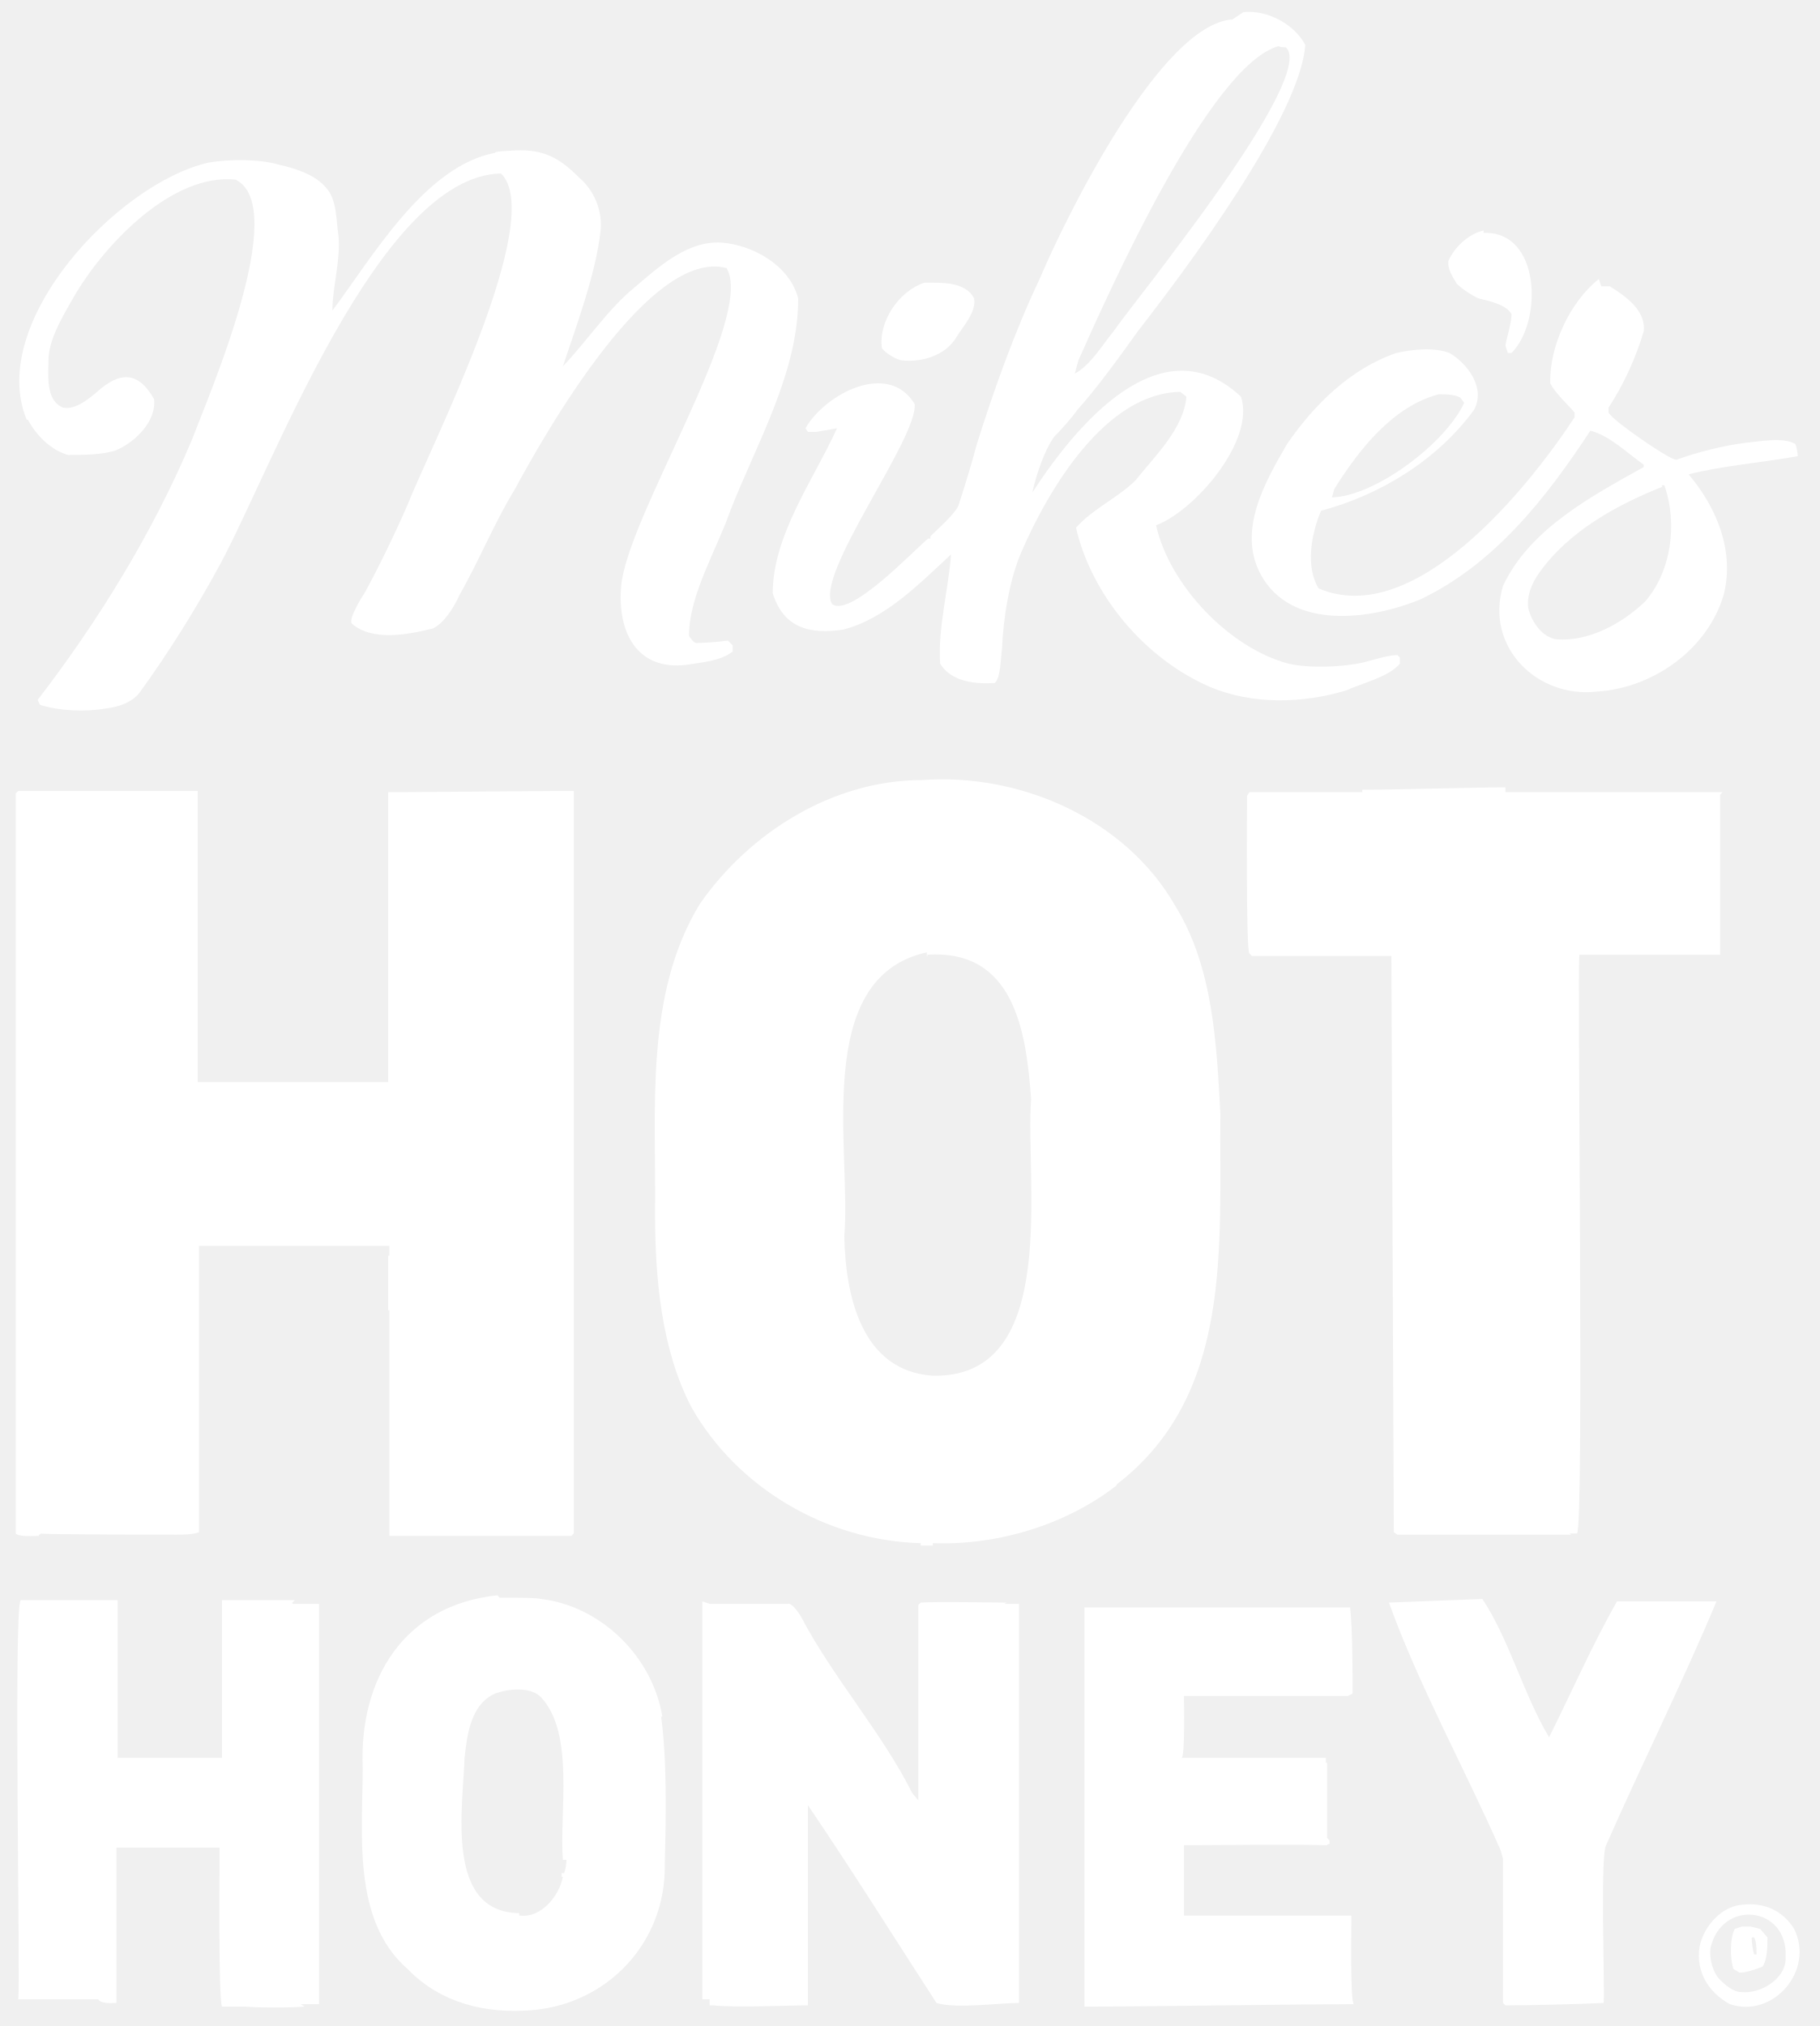
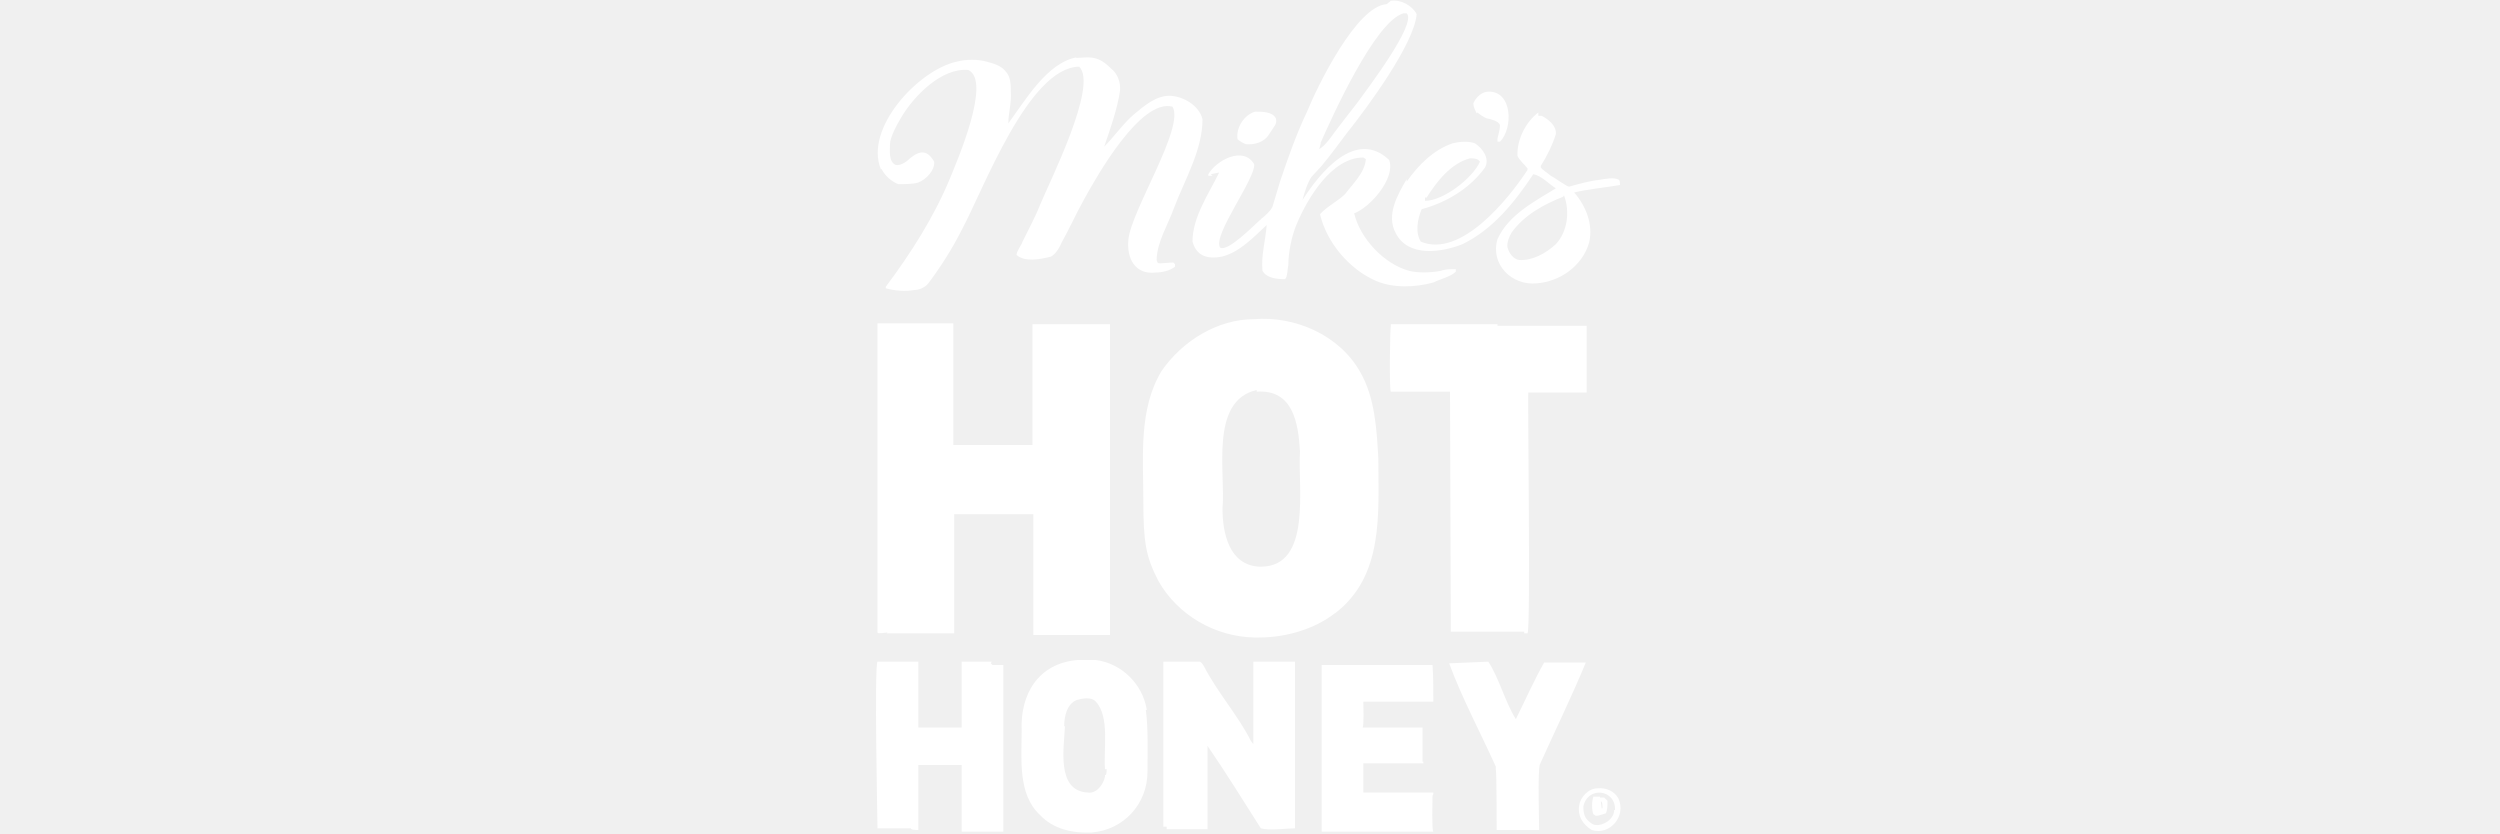
- <svg xmlns="http://www.w3.org/2000/svg" id="Layer_1" version="1.1" viewBox="0 0 150 167">
+ <svg xmlns="http://www.w3.org/2000/svg" id="Layer_1" version="1.1" viewBox="0 0 300 100">
  <defs>
    <style>
      .st0 {
        fill: #fff;
      }
    </style>
  </defs>
-   <path class="st0" d="M2.3,34.6c.7,1.3,1.9,2.5,3.3,2.9,1.2,0,2.9,0,4-.4,1.6-.7,3.3-2.4,3.1-4.2-1.3-2.3-2.8-2.3-4.7-.6-.7.6-1.8,1.5-2.8,1.3-1.5-.6-1.2-2.8-1.2-4.1.1-1.8,1.4-3.8,2.3-5.4,2.5-4.1,7.9-9.8,13.1-9.3,4.6,2.2-2.2,17.8-3.6,21.5-3.2,7.6-7.7,14.9-12.7,21.4l.2.4c1.6.5,3.7.6,5.4.3,1-.1,2.2-.5,2.8-1.3,2.4-3.3,4.7-7,6.6-10.5,4.3-7.9,13.1-32.1,23.2-32.3,3.8,3.7-5.8,22.5-7.7,27.3-.9,2.1-2.4,5.2-3.5,7.2-.2.3-1.4,2.2-1.1,2.6,1.7,1.5,4.7.9,6.7.4,1-.5,1.8-1.9,2.2-2.8,1.5-2.6,2.9-6,4.5-8.6,2.6-4.8,11.2-20,17.5-18.3,2.4,4.1-8.3,20.6-8.7,26.3-.3,3.7,1.3,6.9,5.4,6.4,1.2-.2,2.8-.3,3.8-1.1v-.5l-.4-.4c-.6.1-1.9.2-2.6.2-.2,0-.5-.4-.6-.6,0-3.4,2.3-7.1,3.4-10.3,2.2-5.6,5.6-11.4,5.6-17.5-.7-2.7-3.7-4.4-6.3-4.6-2.8-.2-5.2,2-7.2,3.7-2.2,1.8-3.9,4.4-5.9,6.5,1.1-3.3,2.7-7.6,3.1-11.1.2-1.7-.5-3.4-1.8-4.5-1.6-1.6-2.9-2.3-5.2-2.2s-1.5.2-1.7.2c-5.8,1.1-10.1,8.6-13.4,13,0-1.9.7-4.2.5-6.2-.2-1.2-.1-2.9-1-3.9-.9-1.1-2.5-1.6-3.8-1.9-1.7-.5-4.1-.5-5.9-.2-7.5,1.7-18.3,13.2-15,21.2Z" />
-   <path class="st0" d="M67.3,35.6l1.7-.3c-1.9,4.2-5.3,8.8-5.3,13.6.9,2.9,3.1,3.4,5.8,3,3.5-.9,6.3-3.8,8.9-6.2-.2,2.8-1.1,6.1-.9,9,.9,1.5,2.9,1.7,4.5,1.6.5-.4.5-2.2.6-2.8.1-2.5.6-5.7,1.6-8,2.2-5.1,6.9-13.1,13.1-13.2l.5.4c-.2,2.6-2.6,4.9-4.2,6.9-1.4,1.4-3.6,2.4-4.9,3.9,1.3,5.6,5.7,10.8,11,13.1,3.5,1.5,7.7,1.4,11.3.3,1.3-.6,3.5-1.1,4.4-2.2v-.5l-.2-.2c-.8,0-2,.4-2.8.6-1.7.4-4.5.5-6.2.1-4.9-1.3-9.8-6.5-10.9-11.4,3.2-1.2,8.2-7,7-10.6-6.6-6.2-13.7,2.5-17.2,7.9.3-1.4,1-3.5,1.8-4.6.5-.5,1.5-1.6,1.9-2.2,1.7-1.9,3.5-4.4,5-6.5,3.9-5,13.4-17.7,13.8-23.6-.9-1.7-3.1-2.9-5.1-2.7l-.9.6c-5.9.4-13.7,16.2-15.9,21.4-2,4.2-3.8,9.2-5.2,13.7-.3,1.2-1.1,3.8-1.5,5-.4.8-1.7,1.9-2.3,2.5v.2h-.2c-1.3,1.1-6.4,6.5-7.9,5.4-1.5-2.4,7.1-13.7,6.8-16.5-2.2-3.6-7.4-.8-9,2l.2.3h.7ZM88.9,29.7c2.5-5.6,10.8-24.3,16.5-25.9.1.1.5.1.6.1,2.2,2-8.1,15.3-9.8,17.6-1.1,1.5-3.4,4.4-4.4,5.8-.9,1.1-1.9,2.8-3.2,3.5l.3-1.1Z" />
-   <path class="st0" d="M92,122.4c9.7-7.4,8.5-19.7,8.6-30.6-.3-5.7-.6-12.1-3.7-17.1-4.1-7.2-12.8-11-20.9-10.4h0c-7.3,0-14.2,4.3-18.3,10.2-4.6,7.5-3.6,17.1-3.7,25.5,0,5.3.5,11.2,3,16,3.8,6.7,11.2,11,18.9,11.2v.2h1v-.2c5.3.2,11-1.5,15.2-4.8ZM76.4,78.7c7.2-.5,8.2,6.3,8.6,11.9-.5,6.7,2.4,22.7-7.8,22.8h0c0,0-.3,0-.3,0h0c-5.9-.4-7.2-6.6-7.3-11.5.6-7-2.7-21.3,6.8-23.4v.3c0,0,.1,0,.1,0Z" />
-   <path class="st0" d="M129.4,126.4h.6c.6-.3,0-47.3.2-47.7h11.6v-13.2l.2-.2h-.2c-3.7,0-14.1,0-17.7,0v-.4c-2.4,0-9.4.2-11.8.2v.2h-9.1v-.3s0,.3,0,.3h-.2l-.2.3c0,.5-.1,12.9.2,13l.2.2h11.5c0,.9.2,46.6.2,47.5l.3.2h2.2-.1c0,0,11.1,0,11.1,0h0c.1,0,1,0,1.1,0Z" />
-   <path class="st0" d="M106.1,36.6c-1.8,3.1-4.1,7.1-2.2,10.7,2.5,4.7,9.1,3.8,13.2,2.1,6.1-2.9,10.4-8.4,14-13.9,1.6.4,3.1,1.9,4.4,2.8v.2c-4.3,2.4-9.4,5.1-11.6,9.8-1.5,5,2.8,9.3,7.8,8.7,4.6-.3,9.1-3.5,10.4-8,.9-3.6-.6-7.2-2.9-9.9,2.7-.7,6.3-1,9-1.5,0-.2-.1-.8-.2-1-1-.6-3-.2-4.1-.1-1.7.2-4.1.8-5.7,1.4-.5,0-3.2-1.9-3.6-2.2-.4-.3-1.7-1.2-2-1.7v-.4c1.2-1.8,2.3-4.2,2.9-6.3.2-1.7-1.5-2.9-2.8-3.7h-.7l-.2-.6c-2.4,1.9-4.1,5.6-4,8.6.4.8,1.4,1.7,2,2.4v.4c-3.8,5.8-13.2,17.5-21.1,14.1-1.1-1.8-.6-4.5.2-6.4,4.9-1.3,9.6-4.2,12.6-8.3,1-1.8-.5-3.8-2-4.7-1.3-.5-3.1-.3-4.4,0-3.8,1.3-6.8,4.3-9,7.5ZM137,40h.2c1.1,3.1.6,7.1-1.6,9.6-1.9,1.8-4.6,3.3-7.3,3.1-1.2-.2-2-1.4-2.3-2.5-.2-1,.3-2.2.9-3,2.4-3.4,6.4-5.6,10.2-7.1h-.1ZM110,40.3c2-3.2,4.8-6.8,8.6-7.8h.1c.4,0,1.3,0,1.7.3l.3.4c-1.5,3.3-7.3,7.7-10.9,7.8l.2-.7Z" />
-   <path class="st0" d="M3.2,126.5h.1c0-.1.1-.1.1-.1h-.1c0,.1,11.4.1,11.4.1h-.2c.5,0,1.4,0,1.9-.2h0c0,0,0,0,0,0v-23.6h15.7v.8h-.1v4.5h.1v18.6h15l.2-.2v-61.2h-1.8.3c0,0-13.1.1-13.1.1-.2,0-.5,0-.7,0v23.9h-15.7v-24H1.5l-.2.2v61c.2.3,1.6.2,1.9.2Z" />
-   <path class="st0" d="M141.5,132.2v-.2c-2.5,0-5.7,0-8.2,0-2,3.5-3.8,7.6-5.6,11.2-2.1-3.5-3.3-8.1-5.5-11.4l-7.7.3c2.4,6.7,6.3,13.8,9.2,20.4,0,0,.2.7.2.7v11.9h-.1s.1,0,.1,0h0q0,0,0,0h0,0l.2.2c2,0,6.1-.1,8.1-.2.1-1.2-.3-12.2.2-13,2.9-6.6,6.3-13.4,9.1-20.1Z" />
-   <path class="st0" d="M54.6,141.5c-.8-4.9-5-9.1-10-9.7h0c-.4-.1-1.7-.1-2.1-.1h0c0-.1,0,0,0,0h-1.3l-.2-.2c-7.7.8-11.4,6.9-11.1,14.2,0,5.4-.9,12.6,3.7,16.6,2.7,2.8,6.4,3.7,10.2,3.4,6.3-.5,11.1-5.6,11-12h0c.1-3.8.2-8.5-.3-12.2ZM38.3,144.9c.2-1.9.5-4.4,2.5-5.3,1.1-.4,2.9-.6,3.8.3,2.8,3,1.5,9.5,1.8,13.4h.3c0,.3-.1.9-.2,1.1h0s0,0,0,0h-.2v.3h.1c-.3,1.6-1.8,3.4-3.5,3.2h0c0,0-.1,0-.1,0v-.2c-6.2-.1-4.6-8.8-4.5-13Z" />
-   <path class="st0" d="M120.1,23.4c.4.4,1.3,1,1.8,1.2.8.2,2.3.5,2.7,1.3,0,.8-.4,1.9-.5,2.6l.2.6h.3c2.6-2.6,2.4-10.1-2.3-9.9v-.2c-1.3.3-2.4,1.4-2.9,2.5-.1.7.4,1.4.7,1.9Z" />
-   <path class="st0" d="M74.3,29.7c1.7.2,3.7-.4,4.6-2,.5-.8,1.6-2,1.4-3.1-.7-1.4-2.7-1.3-4.1-1.3-2.1.7-3.8,3.2-3.5,5.4.3.4,1.1.9,1.6,1Z" />
-   <path class="st0" d="M147.9,159c-.9-1.5-2.5-2.2-4.2-2h.1c-1.8,0-3.4,1.8-3.7,3.5-.3,2,.7,3.7,2.5,4.7,3.6,1.2,7-2.8,5.3-6.2ZM147.2,161.3c.1,1.8-2.1,3.1-3.7,2.9-.6,0-1.3-.6-1.7-1-.6-.6-.9-1.7-.8-2.6.9-4.1,6.4-3.5,6.2.7Z" />
-   <path class="st0" d="M144.3,158.8h-.7c0,0-.6.2-.6.2-.4.8-.4,2.4-.1,3.3l.5.3c.6,0,1.4-.3,1.9-.5.4-.6.4-1.7.4-2.4l-.6-.7-.8-.2ZM144.8,161.1h-.2c-.1-.3-.2-1-.2-1.4h.2c.2.3.2,1,.2,1.4Z" />
-   <path class="st0" d="M111.4,158.2v-.3h-.2c0,0,0,0,0,0h-13.6v-5.8c3.3,0,8.5-.1,11.7,0h0c0,0,.1,0,.1,0h0c0-.1.2-.1.2-.1v-.3l-.2-.2v-6.2h-.1v-.4h-11.9c.3,0,.2-4.8.2-5.1h13.5l.4-.2c0-1.9,0-5.2-.2-7.1h-21.9v30.7s0,2.2,0,2.2h.2s.8,0,.8,0h0c3.2,0,17.5-.2,21-.2h0c0,0,.2,0,.2,0-.3-.3-.2-6.1-.2-6.7Z" />
-   <path class="st0" d="M24.1,132.1l.2-.2h-6v13h-8.6v-13H1.7c-.6.8,0,32-.2,32.9h6.6c.2.4,1.2.3,1.5.3v-12.8h8.5v.6h0c0,1.2-.1,11.8.2,12.5h2-.1c1,.1,3.9.1,4.9,0l-.3-.2h0-.1c0,0,0,0,0,0h.1c0,0,1.5,0,1.5,0v-33h-2.2Z" />
-   <path class="st0" d="M83,132.1c-1.4,0-5.6-.1-7.1,0l-.2.2v16.1l-.5-.6h0c-2.5-5-6.6-9.6-9.2-14.6-.2-.3-.7-1.1-1.1-1-.3,0-5.9,0-6.4,0h0c0,0-.6-.2-.6-.2v32.8h.6v.5h.7-.4c2,.2,5.9,0,7.8,0v-.2h0v-16.3c3.6,5.3,7.1,10.9,10.6,16.3,1.6.5,5.1,0,6.8,0v-32.9h-1.2Z" />
+   <path class="st0" d="M105.8,20.3c.4.8,1.2,1.5,2,1.8.7,0,1.8,0,2.4-.2,1-.4,2-1.5,1.9-2.5-.8-1.4-1.7-1.4-2.9-.4-.4.4-1.1.9-1.7.8-.9-.4-.7-1.7-.7-2.5s.8-2.3,1.4-3.3c1.5-2.5,4.8-5.9,8-5.6,2.8,1.3-1.3,10.8-2.2,13-1.9,4.6-4.7,9-7.7,13v.2c1.1.3,2.4.4,3.4.2.6,0,1.3-.3,1.7-.8,1.5-2,2.9-4.2,4-6.4,2.6-4.8,8-19.5,14.1-19.6,2.3,2.2-3.5,13.7-4.7,16.6-.5,1.3-1.5,3.2-2.1,4.4,0,.2-.8,1.3-.7,1.6,1,.9,2.9.5,4.1.2.6-.3,1.1-1.2,1.3-1.7.9-1.6,1.8-3.6,2.7-5.2,1.6-2.9,6.8-12.1,10.6-11.1,1.5,2.5-5,12.5-5.3,16-.2,2.2.8,4.2,3.3,3.9.7,0,1.7-.2,2.3-.7v-.3l-.2-.2c-.4,0-1.2.1-1.6.1s-.3-.2-.4-.4c0-2.1,1.4-4.3,2.1-6.3,1.3-3.4,3.4-6.9,3.4-10.6-.4-1.6-2.2-2.7-3.8-2.8-1.7-.1-3.2,1.2-4.4,2.2-1.3,1.1-2.4,2.7-3.6,3.9.7-2,1.6-4.6,1.9-6.7.1-1-.3-2.1-1.1-2.7-1-1-1.8-1.4-3.2-1.3s-.9,0-1,0c-3.5.7-6.1,5.2-8.1,7.9,0-1.2.4-2.5.3-3.8,0-.7,0-1.8-.6-2.4-.5-.7-1.5-1-2.3-1.2-1-.3-2.5-.3-3.6,0-4.6,1-11.1,8-9.1,12.9h0Z" />
+   <path class="st0" d="M145.3,20.9l1-.2c-1.2,2.5-3.2,5.3-3.2,8.3.5,1.8,1.9,2.1,3.5,1.8,2.1-.5,3.8-2.3,5.4-3.8-.1,1.7-.7,3.7-.5,5.5.5.9,1.8,1,2.7,1,.3-.2.3-1.3.4-1.7,0-1.5.4-3.5,1-4.9,1.3-3.1,4.2-8,8-8l.3.2c-.1,1.6-1.6,3-2.5,4.2-.8.8-2.2,1.5-3,2.4.8,3.4,3.5,6.6,6.7,8,2.1.9,4.7.8,6.9.2.8-.4,2.1-.7,2.7-1.3v-.3h-.1c-.5,0-1.2,0-1.7.2-1,.2-2.7.3-3.8,0-3-.8-5.9-3.9-6.6-6.9,1.9-.7,5-4.2,4.2-6.4-4-3.8-8.3,1.5-10.4,4.8.2-.8.6-2.1,1.1-2.8.3-.3.9-1,1.2-1.3,1-1.2,2.1-2.7,3-3.9,2.4-3,8.1-10.7,8.4-14.3-.5-1-1.9-1.8-3.1-1.6l-.5.4c-3.6.2-8.3,9.8-9.6,13-1.2,2.5-2.3,5.6-3.2,8.3-.2.7-.7,2.3-.9,3-.2.5-1,1.2-1.4,1.5h0c0,.1-.1.1-.1.1-.8.7-3.9,3.9-4.8,3.3-.9-1.5,4.3-8.3,4.1-10-1.3-2.2-4.5-.5-5.5,1.2v.2h.5l-.2-.2ZM158.4,17.3c1.5-3.4,6.6-14.7,10-15.7h.4c1.3,1.2-4.9,9.3-5.9,10.7-.7.9-2.1,2.7-2.7,3.5-.5.7-1.2,1.7-1.9,2.1l.2-.7h-.1Z" />
+   <path class="st0" d="M160.2,73.6c5.9-4.5,5.2-12,5.2-18.6-.2-3.5-.4-7.3-2.2-10.4-2.5-4.4-7.8-6.7-12.7-6.3h0c-4.4,0-8.6,2.6-11.1,6.2-2.8,4.6-2.2,10.4-2.2,15.5s.3,6.8,1.8,9.7c2.3,4.1,6.8,6.7,11.5,6.8h0c0,0,.6,0,.6,0h0c3.2,0,6.7-1,9.2-3h-.1ZM150.8,47c4.4-.3,5,3.8,5.2,7.2-.3,4.1,1.5,13.8-4.7,13.8h-.2c-3.6-.2-4.4-4-4.4-7,.4-4.2-1.6-12.9,4.1-14.2v.2h0Z" />
+   <path class="st0" d="M182.9,76h.4c.4-.2,0-28.7.1-28.9h7v-8h.1c0,0-.1,0-.1,0h-10.7v-.2c-1.5,0-5.7,0-7.2,0h0c0,0-5.5,0-5.5,0v-.2.2h-.1v.2c-.1.3-.2,7.8,0,7.9h.1c0,0,7,0,7,0,0,.5.1,28.3.1,28.8h.2c0,0,1.3,0,1.3,0h7.4-.1Z" />
+   <path class="st0" d="M168.8,21.5c-1.1,1.9-2.5,4.3-1.3,6.5,1.5,2.9,5.5,2.3,8,1.3,3.7-1.8,6.3-5.1,8.5-8.4,1,.2,1.9,1.2,2.7,1.7h0c-2.6,1.6-5.7,3.2-7,6.1-.9,3,1.7,5.6,4.7,5.3,2.8-.2,5.5-2.1,6.3-4.9.5-2.2-.4-4.4-1.8-6,1.6-.4,3.8-.6,5.5-.9,0-.1,0-.5-.1-.6-.6-.4-1.8-.1-2.5,0-1,.1-2.5.5-3.5.8-.3,0-1.9-1.2-2.2-1.3-.2-.2-1-.7-1.2-1v-.2c.7-1.1,1.4-2.5,1.8-3.8.1-1-.9-1.8-1.7-2.2h-.4v-.4c-1.6,1.2-2.6,3.4-2.5,5.2.2.5.8,1,1.2,1.5v.2c-2.3,3.5-8,10.6-12.8,8.6-.7-1.1-.4-2.7.1-3.9,3-.8,5.8-2.5,7.6-5,.6-1.1-.3-2.3-1.2-2.9-.8-.3-1.9-.2-2.7,0-2.3.8-4.1,2.6-5.5,4.6h0v-.3ZM187.6,23.5h.1c.7,1.9.4,4.3-1,5.8-1.2,1.1-2.8,2-4.4,1.9-.7-.1-1.2-.8-1.4-1.5-.1-.6.2-1.3.5-1.8,1.5-2.1,3.9-3.4,6.2-4.3h0ZM171.2,23.7c1.2-1.9,2.9-4.1,5.2-4.7h0c.2,0,.8,0,1,.2l.2.2c-.9,2-4.4,4.7-6.6,4.7v-.4c.1,0,.2,0,.2,0Z" />
+   <path class="st0" d="M106.4,76h6.9,0c.3,0,.8,0,1.2,0h0v-14.3h9.5v.5h0v2.7h0v11.3h9.2v-37.3h-1.1.2-8.4v14.5h-9.5v-14.6h-9.1v37.1c0,.2,1,0,1.2,0h0Z" />
+   <path class="st0" d="M190.3,79.5h0c-1.5,0-3.5,0-5,0-1.2,2.1-2.3,4.6-3.4,6.8-1.3-2.1-2-4.9-3.3-6.9l-4.7.2c1.5,4.1,3.8,8.4,5.6,12.4v.4c.1,0,.1,7.2.1,7.2h.2c1.2,0,3.7,0,4.9,0,0-.7-.2-7.4.1-7.9,1.8-4,3.8-8.1,5.5-12.2h0Z" />
+   <path class="st0" d="M137.6,85.1c-.5-3-3-5.5-6.1-5.9h-2.2c-4.7.4-6.9,4.1-6.7,8.5,0,3.3-.5,7.6,2.2,10.1,1.6,1.7,3.9,2.2,6.2,2.1,3.8-.3,6.7-3.4,6.7-7.3h0c0-2.3.1-5.2-.2-7.4h.1ZM127.7,87.2c0-1.2.3-2.7,1.5-3.2.7-.2,1.8-.4,2.3.2,1.7,1.8.9,5.8,1.1,8.1h.2c0,.2,0,.5-.1.7h-.1v.2h0c-.2,1-1.1,2.1-2.1,1.9h0c-3.8-.2-2.8-5.5-2.7-8h0Z" />
+   <path class="st0" d="M177.3,13.5c.2.2.8.6,1.1.7.5.1,1.4.3,1.6.8,0,.5-.2,1.2-.3,1.6v.4h.3c1.6-1.6,1.5-6.1-1.4-6h0c-.8,0-1.5.7-1.8,1.4,0,.4.2.8.4,1.2h0Z" />
+   <path class="st0" d="M149.5,17.3c1,.1,2.2-.2,2.8-1.2s1-1.2.8-1.9c-.4-.8-1.6-.8-2.5-.8-1.3.4-2.3,1.9-2.1,3.3.2.2.7.5,1,.6Z" />
+   <path class="st0" d="M194.2,95.8c-.5-.9-1.5-1.3-2.5-1.2h0c-1.1,0-2.1,1.1-2.2,2.1-.2,1.2.4,2.2,1.5,2.9,2.2.7,4.2-1.7,3.2-3.8h0ZM193.7,97.2c0,1.1-1.3,1.9-2.2,1.8-.4,0-.8-.4-1-.6-.4-.4-.5-1-.5-1.6.5-2.5,3.9-2.1,3.8.4h-.1Z" />
+   <path class="st0" d="M192,95.6h-.8c-.2.6-.2,1.6,0,2.1l.3.2c.4,0,.8-.2,1.2-.3.2-.4.2-1,.2-1.5l-.4-.4h-.5ZM192.3,97h-.1c0-.2-.1-.6-.1-.8h.1c.1.2.1.6.1.8Z" />
+   <path class="st0" d="M172,95.3v-.2h-8.4v-3.5h7.2v-.2h-.1v-3.9h0v-.2h-7.2c.2,0,.1-2.9.1-3.1h8.4c0-1.3,0-3.3-.1-4.4h-13.3v20h.6c1.9,0,10.6,0,12.7,0h.1c-.2-.2-.1-3.7-.1-4.1v-.2h0Z" />
+   <path class="st0" d="M119,79.4h0c0,0-3.6,0-3.6,0v7.9h-5.2v-7.9h-4.9c-.4.5,0,19.4,0,20h4c0,.2.7.2.9.2v-7.8h5.2v.4h0c0,.7,0,7.2,0,7.6h4.2-.2c0,0,1,0,1,0v-20h-1.3l-.2-.2Z" />
+   <path class="st0" d="M154.8,79.4h-4.4v9.9l-.3-.4h0c-1.5-3-4-5.8-5.6-8.9-.1-.2-.4-.7-.7-.6h-4.2c0,0,0,19.8,0,19.8h.4v.3h.4-.2c1.2,0,3.6,0,4.7,0h0v-10c2.2,3.2,4.3,6.6,6.4,9.9,1,.3,3.1,0,4.1,0v-20h-.7.1Z" />
</svg>
